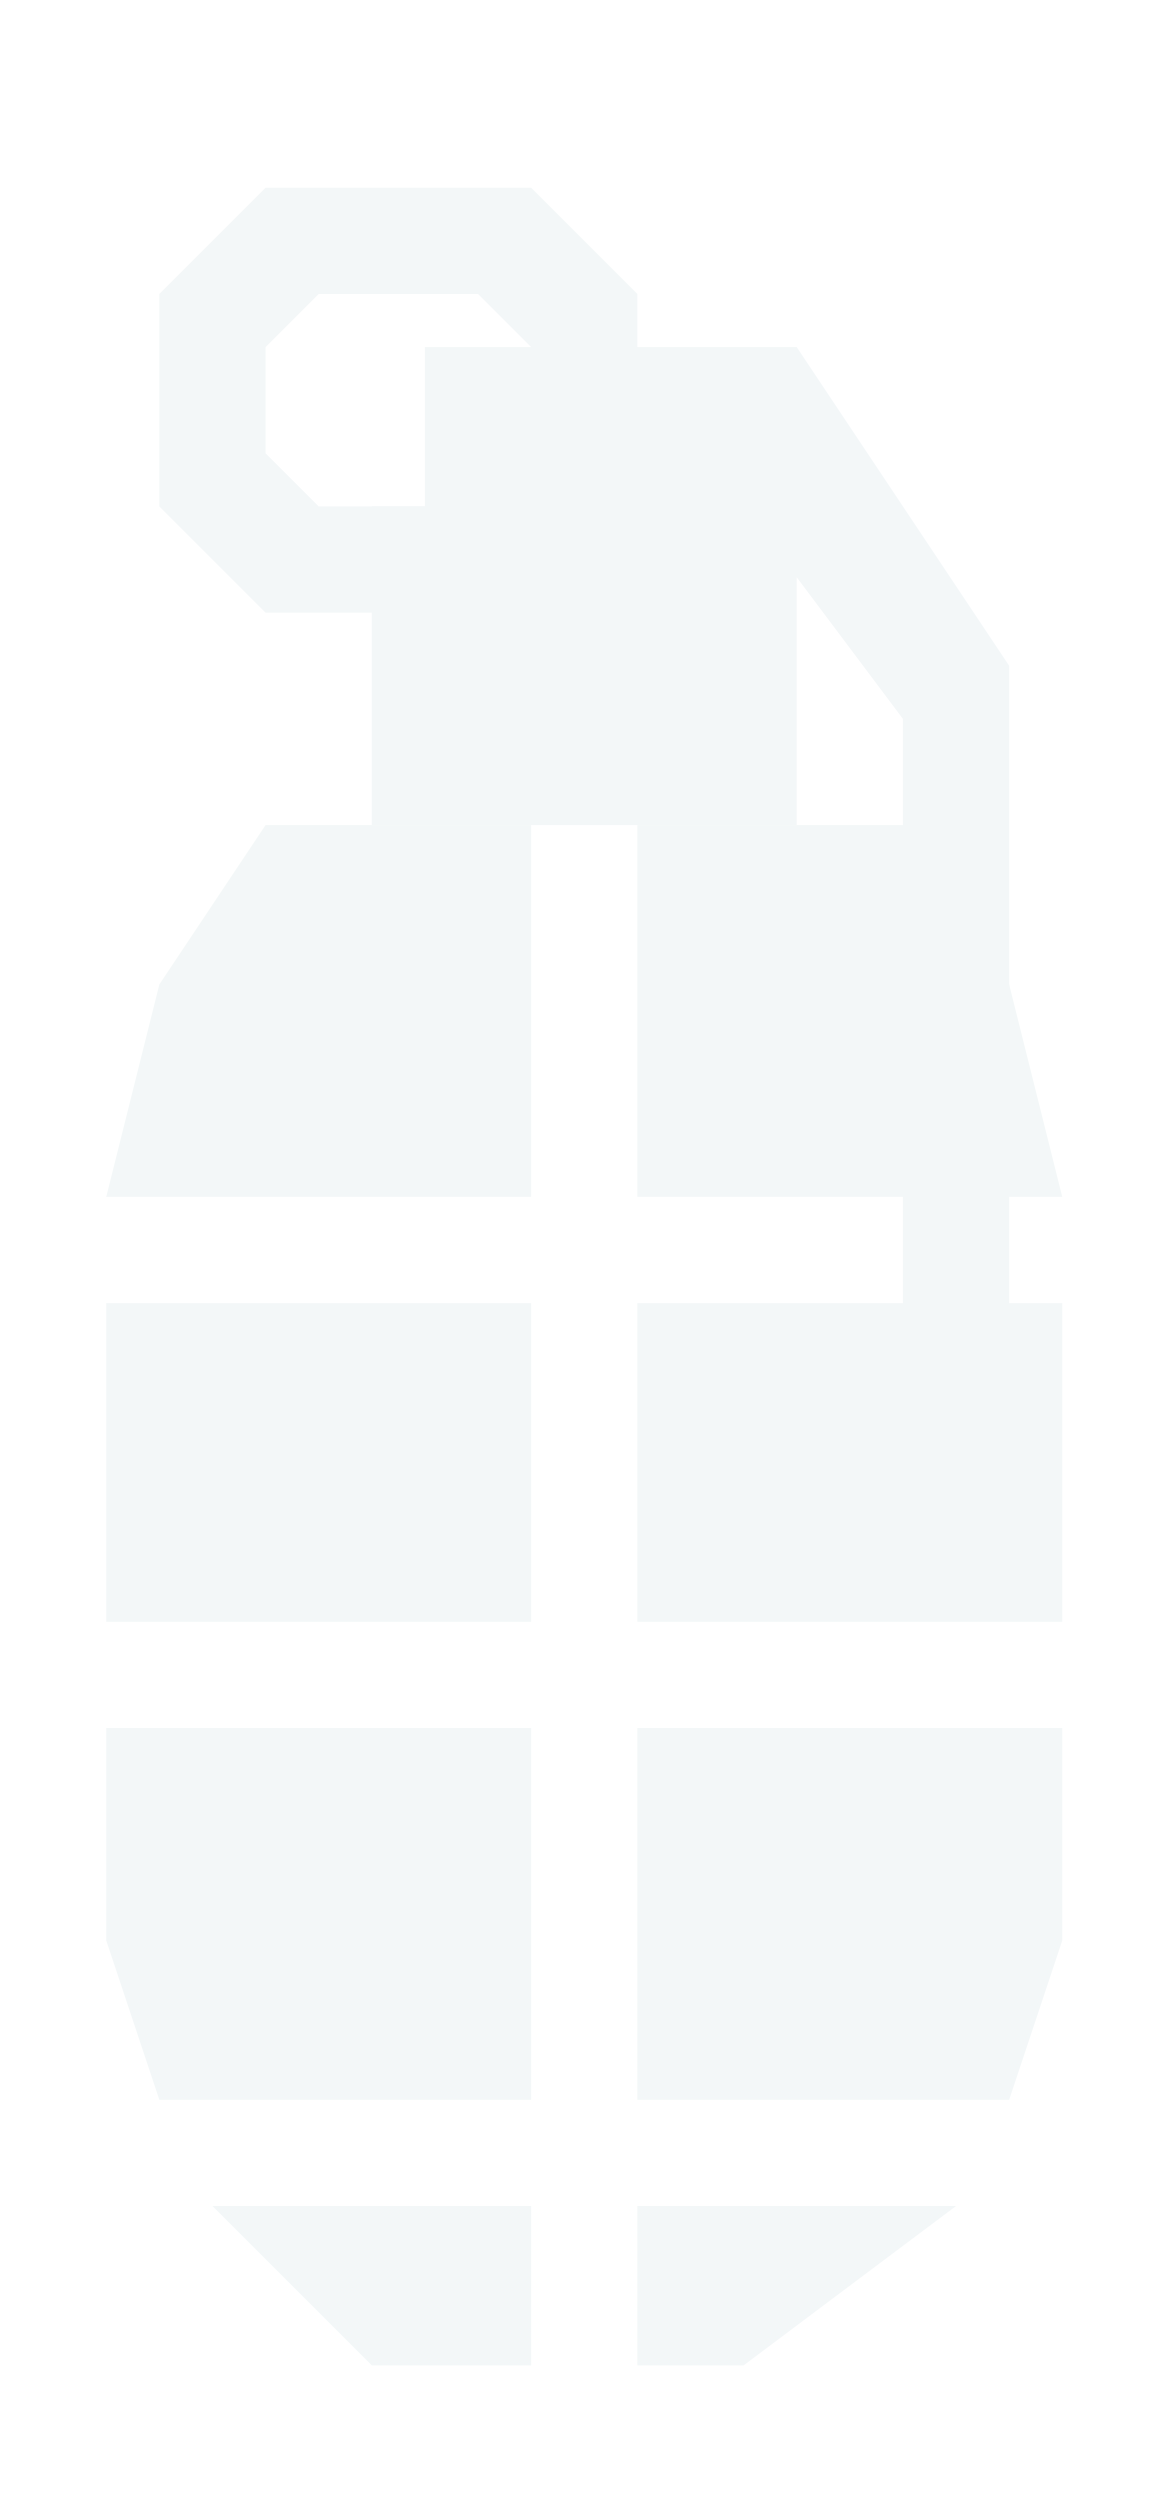
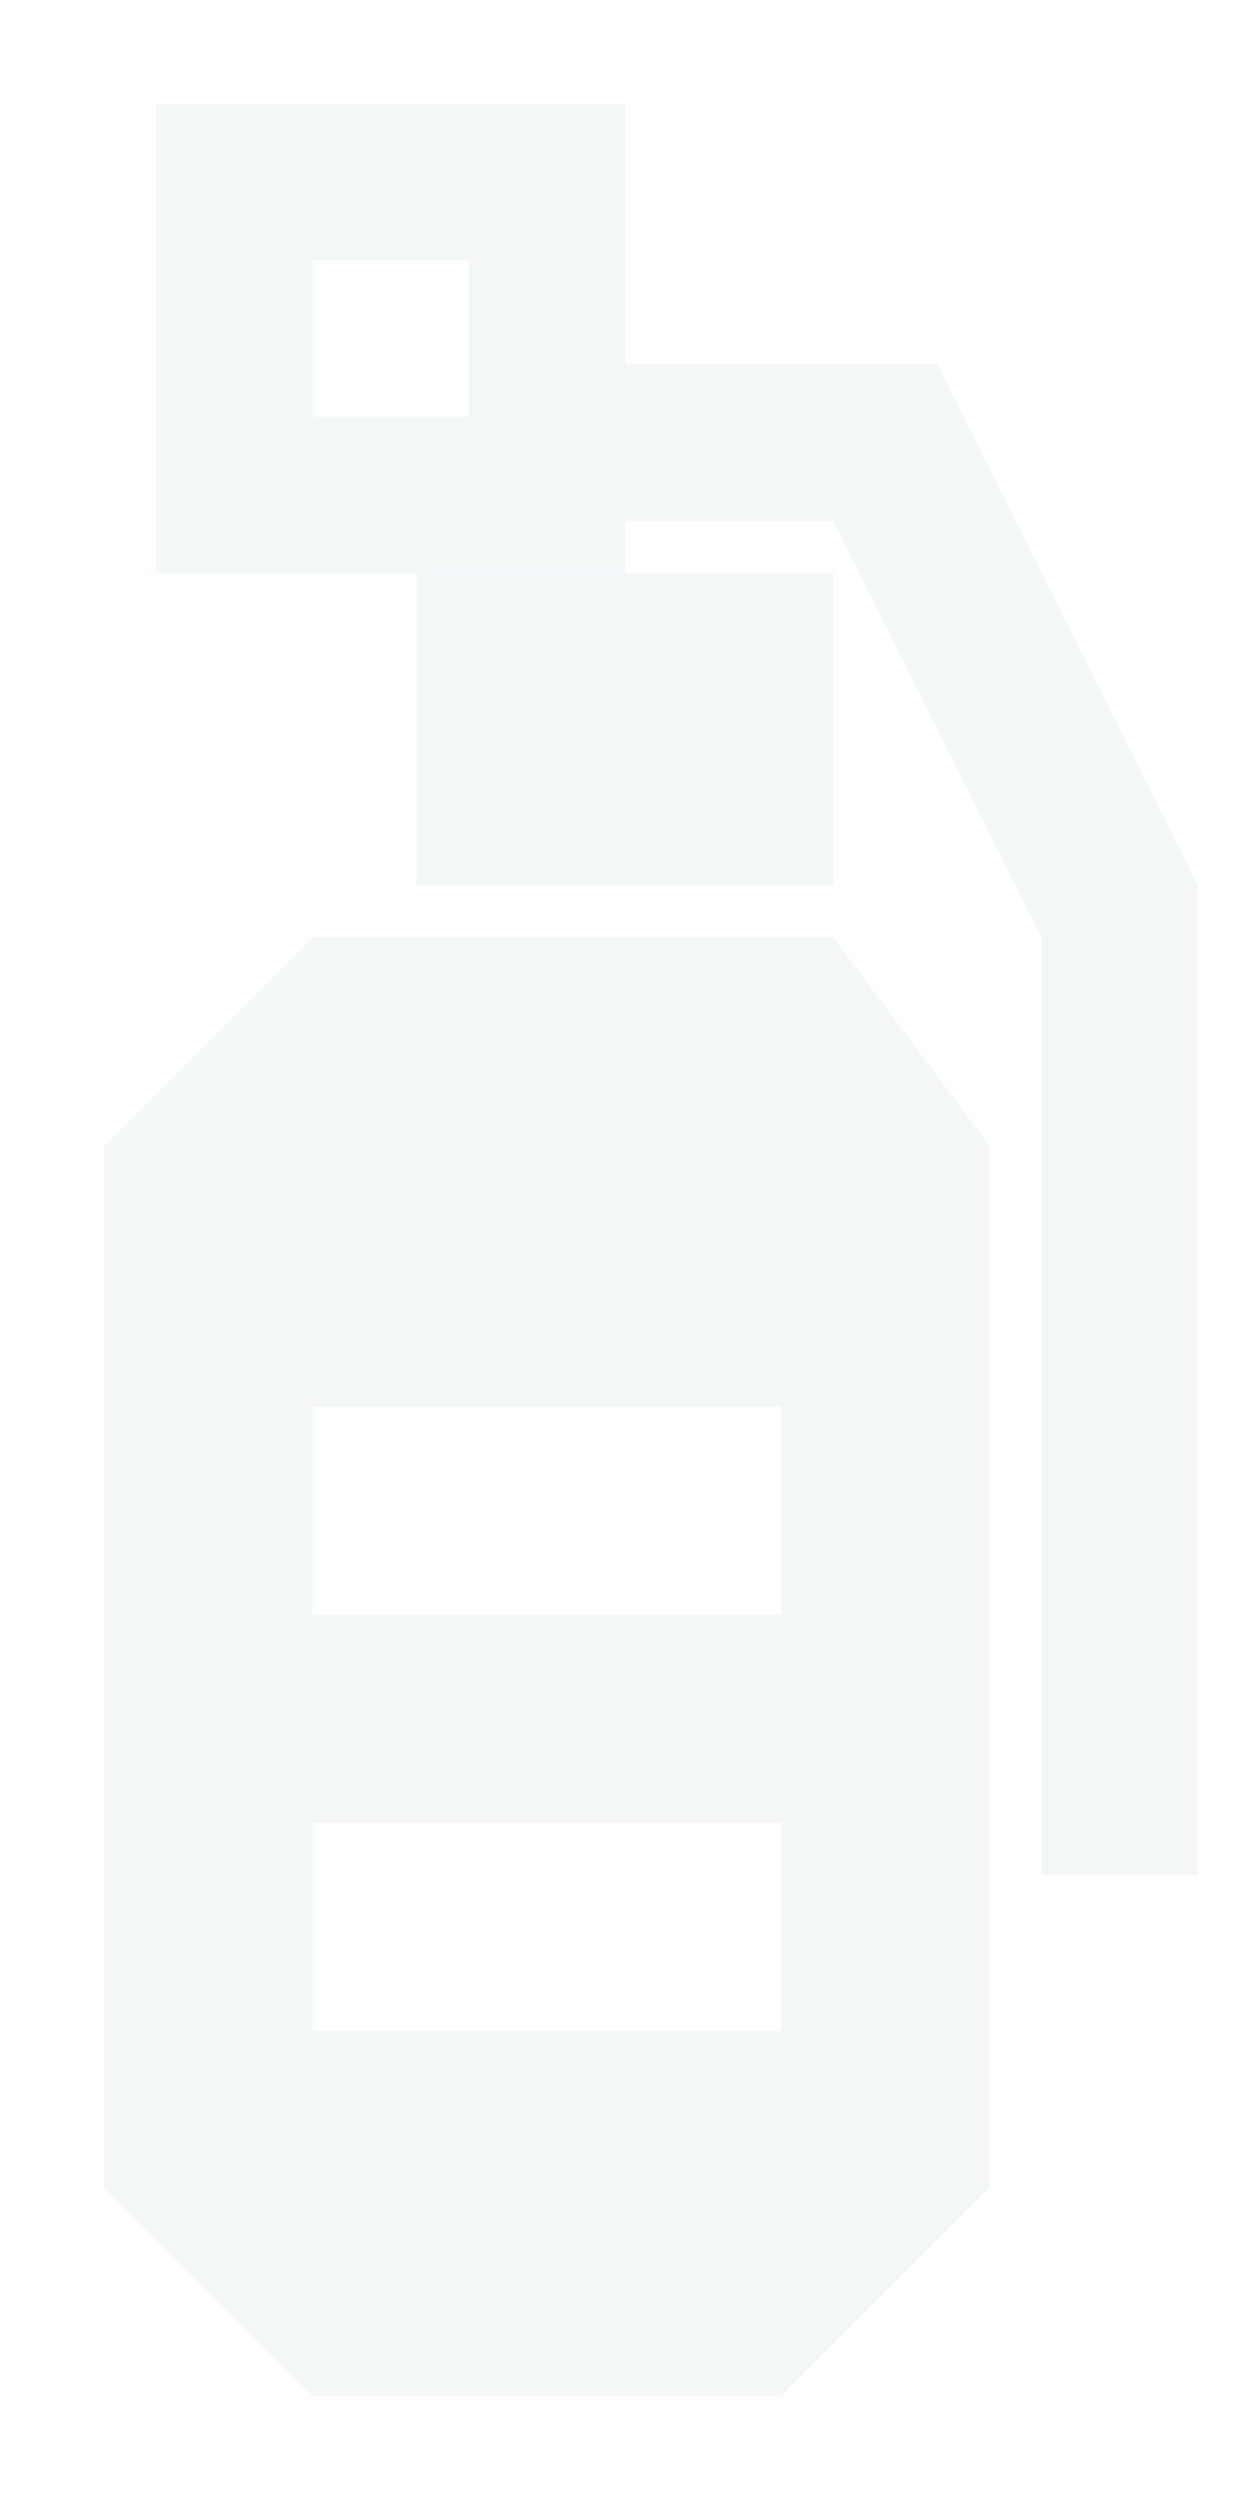
- <svg xmlns="http://www.w3.org/2000/svg" width="43" height="92" viewBox="0 0 22 46" fill="none">
+ <svg xmlns="http://www.w3.org/2000/svg" width="24" height="48" viewBox="0 0 24 48" fill="none">
  <g fill="#F3F7F8">
-     <path d="M7 9H15V15H7Z M8 6H15L19 12V29H17V13L14 9H8Z" />
-     <path fill-rule="evenodd" d="M5 3H10L12 5V9L10 11H5L3 9V5ZM6 5L5 6V8L6 9H9L10 8V6L9 5Z" />
-     <path d="M5 15H10V22H2L3 18Z M12 15H17L19 18L20 22H12Z              M2 24H10V30H2Z M12 24H20V30H12Z              M2 32H10V39H3L2 36Z M12 32H20V36L19 39H12Z              M4 41H10V44H7Z M12 41H18L14 44H12Z" />
+     <path fill-rule="evenodd" d="M3 2H12V11H3ZM6 5V8H9V5Z" />
+     <path d="M8 11H16V17H8Z M12 7H18L23 17V36H20V18L16 10H12Z" />
+     <path fill-rule="evenodd" d="M6 18H16L19 22V42L15 46H6L2 42V22ZM6 27V31H15V27Z M6 35V39H15V35Z" />
  </g>
</svg>
